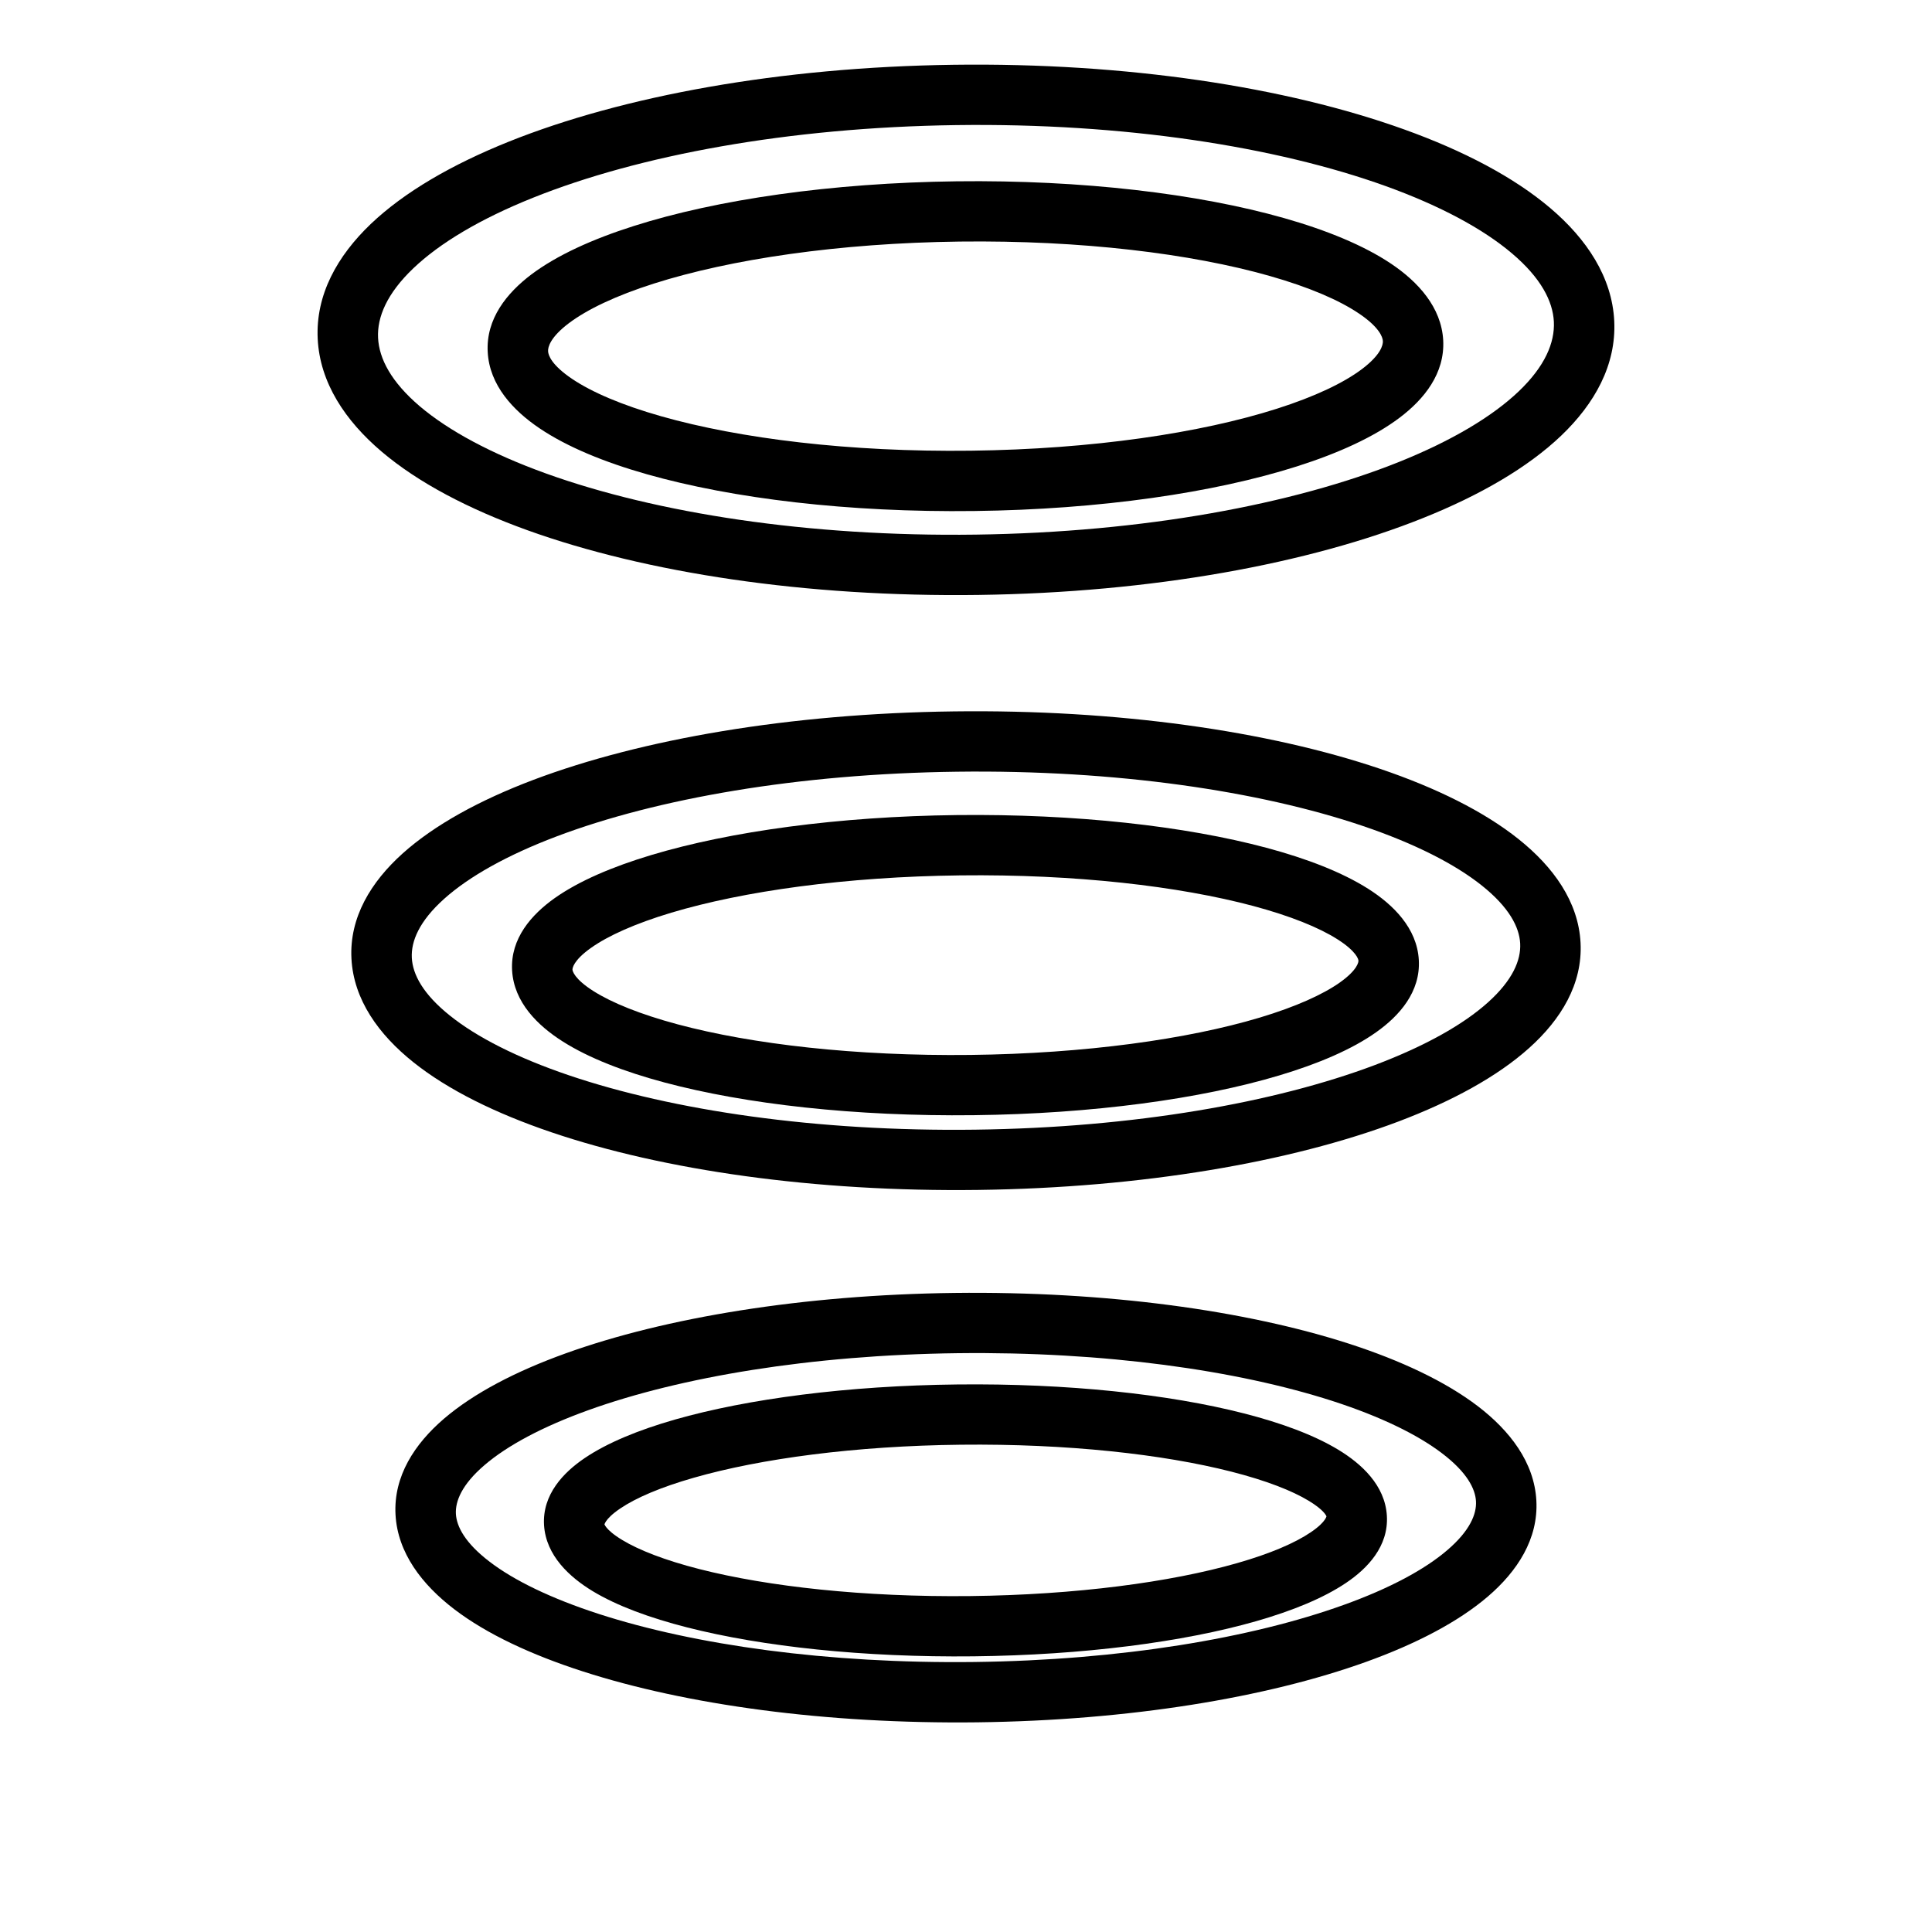
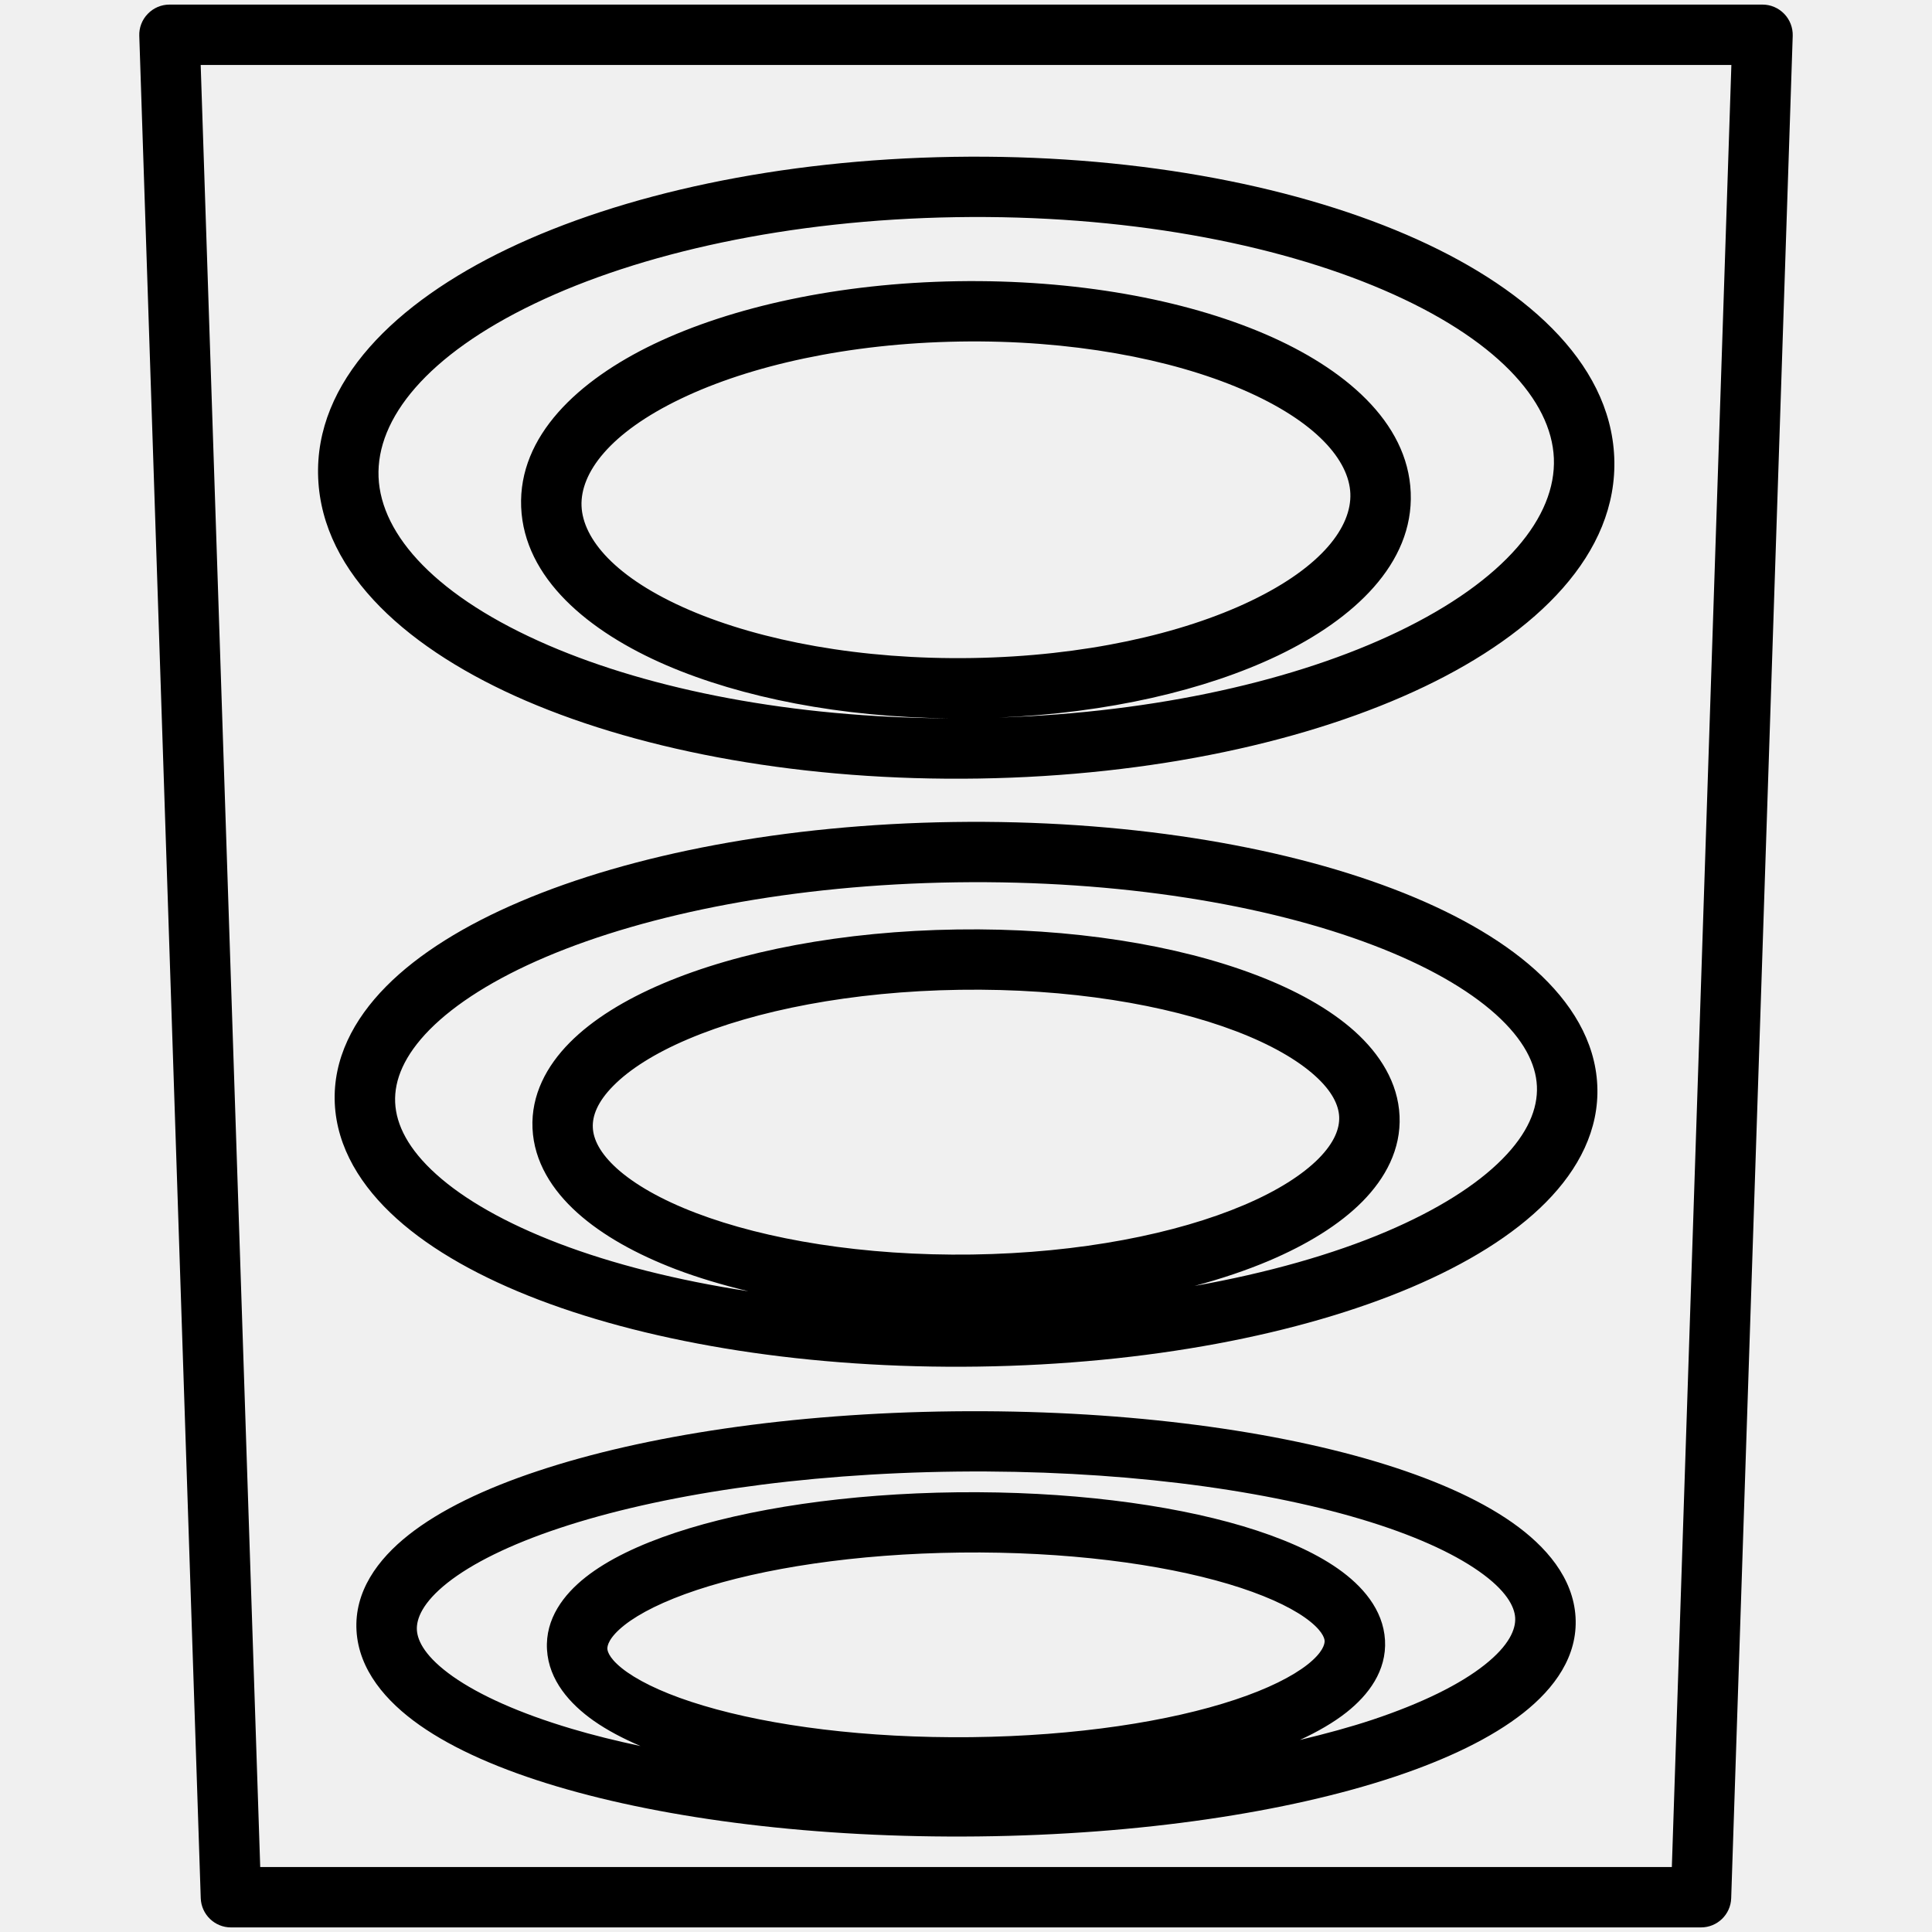
<svg xmlns="http://www.w3.org/2000/svg" width="32" height="32" viewBox="0 0 32 32" fill="none">
-   <rect width="32" height="32" fill="white" />
-   <path fill-rule="evenodd" clip-rule="evenodd" d="M15.858 22.931C17.678 22.911 19.356 23.091 20.602 23.41C21.221 23.568 21.763 23.768 22.166 24.012C22.546 24.242 22.941 24.598 22.971 25.106C23.001 25.613 22.649 25.979 22.297 26.216C21.923 26.469 21.406 26.68 20.806 26.852C19.6 27.197 17.945 27.414 16.125 27.434C14.305 27.454 12.627 27.273 11.381 26.955C10.762 26.797 10.219 26.598 9.816 26.354C9.437 26.124 9.042 25.767 9.011 25.26C8.981 24.753 9.334 24.387 9.685 24.15C10.059 23.897 10.577 23.685 11.177 23.513C12.384 23.168 14.038 22.951 15.858 22.931ZM15.917 23.929C14.159 23.948 12.596 24.16 11.495 24.475C10.941 24.633 10.532 24.81 10.275 24.984C9.999 25.17 10.012 25.27 10.011 25.249C10.01 25.225 10.005 25.325 10.306 25.507C10.583 25.675 11.013 25.843 11.584 25.989C12.721 26.279 14.308 26.455 16.066 26.436C17.824 26.416 19.387 26.206 20.488 25.891C21.042 25.733 21.451 25.555 21.708 25.381C21.987 25.193 21.97 25.093 21.971 25.117C21.965 25.1 21.922 25.006 21.677 24.858C21.4 24.69 20.97 24.522 20.398 24.376C19.261 24.086 17.675 23.91 15.917 23.929Z" fill="black" />
-   <path fill-rule="evenodd" clip-rule="evenodd" d="M15.808 21.415C18.319 21.385 20.632 21.703 22.347 22.257C23.202 22.534 23.936 22.879 24.474 23.288C25.007 23.695 25.413 24.22 25.447 24.855C25.481 25.49 25.132 26.025 24.643 26.444C24.15 26.866 23.453 27.228 22.629 27.525C20.976 28.12 18.7 28.496 16.189 28.527C13.678 28.557 11.366 28.238 9.651 27.683C8.796 27.407 8.061 27.064 7.524 26.654C6.991 26.247 6.585 25.721 6.551 25.086C6.517 24.451 6.866 23.916 7.355 23.497C7.848 23.075 8.544 22.713 9.369 22.416C11.022 21.821 13.297 21.446 15.808 21.415ZM15.862 22.413C13.431 22.443 11.27 22.807 9.744 23.357C8.978 23.633 8.399 23.946 8.026 24.266C7.648 24.589 7.54 24.866 7.551 25.075C7.563 25.283 7.701 25.556 8.112 25.869C8.519 26.18 9.131 26.477 9.924 26.734C11.507 27.246 13.704 27.557 16.135 27.528C18.566 27.498 20.728 27.133 22.254 26.583C23.02 26.308 23.599 25.995 23.972 25.675C24.349 25.352 24.458 25.076 24.447 24.867C24.436 24.659 24.298 24.386 23.887 24.073C23.48 23.762 22.868 23.463 22.074 23.206C20.491 22.695 18.293 22.384 15.862 22.413Z" fill="black" />
-   <path fill-rule="evenodd" clip-rule="evenodd" d="M15.85 13.5C17.818 13.478 19.631 13.682 20.976 14.042C21.645 14.221 22.229 14.447 22.661 14.721C23.074 14.983 23.47 15.371 23.5 15.9C23.53 16.429 23.178 16.825 22.795 17.096C22.395 17.38 21.838 17.618 21.19 17.812C19.887 18.202 18.099 18.448 16.131 18.471C14.163 18.494 12.351 18.289 11.005 17.929C10.336 17.75 9.754 17.525 9.322 17.251C8.908 16.989 8.512 16.602 8.482 16.073C8.452 15.544 8.804 15.148 9.187 14.876C9.587 14.593 10.144 14.355 10.791 14.161C12.094 13.77 13.882 13.523 15.85 13.5ZM15.907 14.499C14.004 14.521 12.312 14.76 11.119 15.117C10.519 15.297 10.072 15.499 9.79 15.699C9.493 15.909 9.481 16.04 9.482 16.061C9.483 16.08 9.508 16.212 9.83 16.416C10.135 16.609 10.604 16.8 11.223 16.966C12.455 17.296 14.172 17.495 16.075 17.473C17.977 17.451 19.671 17.212 20.864 16.855C21.463 16.675 21.909 16.473 22.191 16.274C22.49 16.062 22.502 15.93 22.5 15.911C22.499 15.89 22.47 15.759 22.15 15.556C21.846 15.363 21.377 15.172 20.758 15.006C19.526 14.677 17.809 14.477 15.907 14.499Z" fill="black" />
-   <path fill-rule="evenodd" clip-rule="evenodd" d="M15.797 11.783C18.512 11.748 21.012 12.108 22.864 12.736C23.787 13.049 24.577 13.439 25.153 13.899C25.727 14.357 26.144 14.934 26.179 15.616C26.214 16.297 25.856 16.884 25.329 17.357C24.801 17.831 24.052 18.239 23.162 18.576C21.376 19.25 18.917 19.674 16.203 19.709C13.488 19.744 10.988 19.383 9.136 18.755C8.213 18.442 7.423 18.054 6.847 17.594C6.273 17.136 5.856 16.558 5.821 15.876C5.786 15.195 6.144 14.607 6.67 14.135C7.199 13.661 7.947 13.252 8.837 12.916C10.623 12.242 13.083 11.817 15.797 11.783ZM15.848 12.782C13.217 12.815 10.877 13.227 9.223 13.852C8.394 14.165 7.764 14.522 7.355 14.889C6.944 15.258 6.807 15.589 6.821 15.864C6.835 16.139 7.006 16.466 7.455 16.824C7.9 17.18 8.566 17.52 9.425 17.811C11.14 18.392 13.52 18.745 16.151 18.711C18.781 18.678 21.122 18.263 22.776 17.639C23.604 17.326 24.235 16.971 24.644 16.604C25.055 16.235 25.193 15.903 25.179 15.628C25.165 15.353 24.993 15.026 24.545 14.668C24.099 14.312 23.433 13.972 22.574 13.681C20.858 13.1 18.479 12.748 15.848 12.782Z" fill="black" />
-   <path fill-rule="evenodd" clip-rule="evenodd" d="M15.845 3.003C17.927 2.978 19.844 3.208 21.267 3.612C21.975 3.813 22.59 4.065 23.044 4.37C23.485 4.667 23.874 5.087 23.904 5.636C23.933 6.185 23.588 6.613 23.18 6.92C22.759 7.237 22.172 7.505 21.487 7.723C20.109 8.162 18.218 8.439 16.136 8.464C14.054 8.49 12.137 8.259 10.714 7.855C10.006 7.654 9.392 7.401 8.938 7.095C8.497 6.798 8.107 6.379 8.078 5.83C8.048 5.281 8.394 4.853 8.802 4.545C9.223 4.229 9.809 3.962 10.495 3.744C11.872 3.305 13.763 3.029 15.845 3.003ZM15.898 4.001C13.886 4.026 12.096 4.294 10.833 4.696C10.2 4.897 9.726 5.125 9.425 5.351C9.113 5.586 9.074 5.75 9.078 5.818C9.081 5.885 9.137 6.047 9.475 6.275C9.8 6.494 10.297 6.709 10.952 6.895C12.255 7.265 14.071 7.49 16.083 7.465C18.096 7.44 19.886 7.172 21.148 6.77C21.782 6.568 22.255 6.341 22.556 6.115C22.869 5.879 22.908 5.716 22.905 5.649C22.901 5.582 22.844 5.418 22.506 5.191C22.181 4.972 21.685 4.757 21.031 4.571C19.727 4.2 17.91 3.977 15.898 4.001Z" fill="black" />
-   <path fill-rule="evenodd" clip-rule="evenodd" d="M15.789 1.073C18.66 1.034 21.303 1.44 23.261 2.145C24.238 2.496 25.071 2.932 25.676 3.445C26.281 3.958 26.701 4.589 26.737 5.317C26.772 6.045 26.412 6.687 25.858 7.216C25.303 7.745 24.513 8.203 23.571 8.58C21.683 9.337 19.082 9.815 16.21 9.854C13.339 9.893 10.695 9.487 8.738 8.783C7.761 8.431 6.928 7.995 6.323 7.482C5.718 6.969 5.297 6.338 5.262 5.61C5.227 4.881 5.587 4.239 6.141 3.71C6.696 3.181 7.486 2.724 8.428 2.346C10.316 1.589 12.917 1.112 15.789 1.073ZM15.836 2.072C13.054 2.11 10.579 2.573 8.829 3.275C7.952 3.626 7.282 4.028 6.846 4.444C6.41 4.86 6.245 5.25 6.262 5.596C6.279 5.942 6.48 6.327 6.955 6.731C7.431 7.134 8.139 7.517 9.048 7.844C10.863 8.497 13.38 8.893 16.163 8.855C18.945 8.817 21.42 8.353 23.17 7.652C24.047 7.3 24.717 6.899 25.154 6.483C25.59 6.067 25.753 5.676 25.737 5.33C25.72 4.985 25.519 4.6 25.043 4.197C24.567 3.793 23.86 3.41 22.951 3.082C21.135 2.429 18.618 2.034 15.836 2.072Z" fill="black" />
+   <path fill-rule="evenodd" clip-rule="evenodd" d="M15.794 23.376C18.48 23.346 20.953 23.661 22.784 24.207C23.695 24.479 24.477 24.817 25.049 25.219C25.611 25.614 26.058 26.137 26.096 26.784C26.134 27.432 25.748 27.963 25.233 28.37C24.709 28.784 23.968 29.14 23.089 29.432C21.325 30.018 18.892 30.387 16.205 30.417C13.52 30.447 11.048 30.133 9.218 29.587C8.306 29.315 7.524 28.977 6.952 28.575C6.39 28.18 5.943 27.657 5.905 27.01C5.867 26.362 6.253 25.83 6.768 25.423C7.292 25.009 8.033 24.654 8.912 24.363C10.676 23.776 13.108 23.406 15.794 23.376ZM15.852 24.374C13.239 24.404 10.912 24.763 9.268 25.31C8.443 25.584 7.817 25.896 7.412 26.216C6.999 26.543 6.894 26.813 6.905 26.999C6.916 27.186 7.053 27.452 7.503 27.769C7.945 28.079 8.606 28.377 9.462 28.632C9.817 28.738 10.201 28.833 10.609 28.92C10.317 28.795 10.056 28.657 9.836 28.503C9.441 28.225 9.089 27.832 9.06 27.322C9.03 26.811 9.336 26.411 9.699 26.124C10.07 25.831 10.586 25.586 11.185 25.387C12.388 24.987 14.038 24.738 15.853 24.717C17.667 24.697 19.344 24.908 20.592 25.28C21.213 25.466 21.758 25.699 22.163 25.984C22.559 26.262 22.91 26.655 22.94 27.165C22.969 27.676 22.664 28.076 22.301 28.363C22.088 28.531 21.826 28.682 21.53 28.819C21.962 28.716 22.365 28.606 22.733 28.484C23.557 28.209 24.184 27.897 24.588 27.577C25.001 27.251 25.107 26.982 25.096 26.795C25.085 26.608 24.947 26.341 24.496 26.025C24.055 25.715 23.394 25.416 22.538 25.161C20.832 24.652 18.465 24.345 15.852 24.374ZM15.91 25.715C14.169 25.735 12.624 25.976 11.54 26.336C10.996 26.517 10.594 26.719 10.342 26.918C10.082 27.124 10.057 27.261 10.06 27.311C10.063 27.36 10.104 27.497 10.388 27.697C10.663 27.889 11.087 28.083 11.652 28.251C12.776 28.587 14.347 28.792 16.088 28.773C17.83 28.753 19.374 28.513 20.458 28.152C21.003 27.971 21.404 27.768 21.657 27.57C21.917 27.364 21.942 27.227 21.94 27.177C21.937 27.128 21.895 26.991 21.612 26.791C21.337 26.598 20.912 26.405 20.347 26.236C19.222 25.901 17.652 25.695 15.91 25.715Z" fill="black" />
+   <path fill-rule="evenodd" clip-rule="evenodd" d="M15.794 13.615C18.591 13.575 21.168 13.995 23.076 14.723C24.029 15.086 24.842 15.537 25.431 16.067C26.021 16.598 26.423 17.242 26.456 17.976C26.49 18.709 26.148 19.365 25.607 19.912C25.067 20.458 24.297 20.931 23.378 21.322C21.538 22.104 19.003 22.595 16.206 22.635C13.41 22.675 10.834 22.257 8.925 21.529C7.972 21.165 7.16 20.715 6.571 20.185C5.98 19.654 5.579 19.008 5.545 18.275C5.512 17.541 5.854 16.886 6.395 16.339C6.935 15.793 7.705 15.32 8.623 14.93C10.463 14.148 12.998 13.655 15.794 13.615ZM15.839 14.614C13.138 14.653 10.736 15.13 9.039 15.851C8.19 16.212 7.541 16.625 7.117 17.053C6.696 17.48 6.528 17.887 6.545 18.261C6.562 18.634 6.766 19.037 7.227 19.451C7.689 19.867 8.375 20.259 9.257 20.596C10.147 20.935 11.211 21.206 12.395 21.387C11.965 21.283 11.562 21.163 11.196 21.024C10.544 20.775 9.979 20.462 9.563 20.088C9.145 19.713 8.845 19.241 8.82 18.69C8.795 18.138 9.052 17.657 9.435 17.27C9.817 16.884 10.353 16.557 10.981 16.29C12.239 15.755 13.963 15.422 15.856 15.395C17.748 15.367 19.499 15.651 20.804 16.149C21.455 16.397 22.021 16.708 22.438 17.082C22.855 17.458 23.156 17.931 23.181 18.483C23.206 19.034 22.948 19.514 22.566 19.901C22.184 20.287 21.647 20.615 21.019 20.882C20.646 21.04 20.233 21.179 19.786 21.299C20.998 21.083 22.076 20.776 22.961 20.4C23.811 20.038 24.46 19.626 24.883 19.198C25.305 18.772 25.473 18.364 25.456 17.99C25.439 17.617 25.234 17.214 24.774 16.8C24.312 16.385 23.626 15.991 22.744 15.655C20.984 14.983 18.54 14.576 15.839 14.614ZM15.901 16.394C14.104 16.42 12.512 16.737 11.397 17.211C10.838 17.448 10.423 17.716 10.159 17.984C9.895 18.25 9.81 18.483 9.819 18.675C9.827 18.866 9.933 19.097 10.22 19.356C10.509 19.615 10.948 19.87 11.528 20.091C12.684 20.532 14.303 20.804 16.1 20.779C17.897 20.753 19.488 20.434 20.603 19.96C21.162 19.723 21.577 19.455 21.842 19.188C22.105 18.921 22.189 18.689 22.181 18.497C22.172 18.306 22.067 18.075 21.78 17.817C21.491 17.557 21.052 17.301 20.472 17.08C19.315 16.639 17.698 16.368 15.901 16.394Z" fill="black" />
+   <path fill-rule="evenodd" clip-rule="evenodd" d="M15.791 2.598C18.671 2.552 21.326 3.04 23.292 3.886C25.212 4.712 26.671 5.976 26.737 7.575C26.802 9.175 25.449 10.484 23.599 11.37C21.705 12.278 19.095 12.849 16.215 12.895C13.335 12.941 10.681 12.454 8.714 11.608C6.794 10.781 5.336 9.517 5.27 7.917C5.204 6.317 6.557 5.009 8.408 4.122C10.302 3.215 12.912 2.644 15.791 2.598ZM15.832 3.597C13.061 3.641 10.598 4.193 8.858 5.027C7.074 5.881 6.23 6.934 6.27 7.902C6.31 8.869 7.239 9.894 9.09 10.691C10.796 11.425 13.125 11.886 15.712 11.898C13.928 11.878 12.289 11.556 11.043 11.021C9.744 10.462 8.68 9.575 8.632 8.398C8.585 7.22 9.577 6.3 10.829 5.699C12.127 5.078 13.903 4.69 15.854 4.658C17.805 4.627 19.61 4.956 20.955 5.534C22.255 6.093 23.319 6.981 23.366 8.158C23.414 9.336 22.422 10.256 21.169 10.857C19.962 11.435 18.34 11.81 16.549 11.885C19.167 11.799 21.487 11.263 23.148 10.467C24.932 9.612 25.776 8.558 25.737 7.591C25.697 6.624 24.767 5.6 22.915 4.803C21.109 4.026 18.603 3.553 15.832 3.597ZM15.894 5.657C14.052 5.687 12.422 6.055 11.28 6.603C10.093 7.171 9.611 7.836 9.632 8.381C9.654 8.926 10.19 9.575 11.421 10.105C12.606 10.614 14.263 10.929 16.105 10.899C17.946 10.869 19.575 10.501 20.718 9.953C21.905 9.384 22.388 8.719 22.366 8.174C22.344 7.629 21.808 6.981 20.577 6.451C19.392 5.942 17.735 5.627 15.894 5.657Z" fill="black" />
+   <path fill-rule="evenodd" clip-rule="evenodd" d="M29.194 0.076C29.329 0.076 29.458 0.132 29.552 0.229C29.646 0.326 29.697 0.458 29.693 0.593L28.674 31.441C28.665 31.71 28.444 31.924 28.174 31.924H3.825C3.556 31.924 3.335 31.71 3.325 31.441L2.307 0.593C2.302 0.458 2.353 0.326 2.448 0.229C2.542 0.131 2.671 0.076 2.807 0.076H29.194ZM4.31 30.924H27.691L28.677 1.076H3.324L4.31 30.924Z" fill="black" />
</svg>
